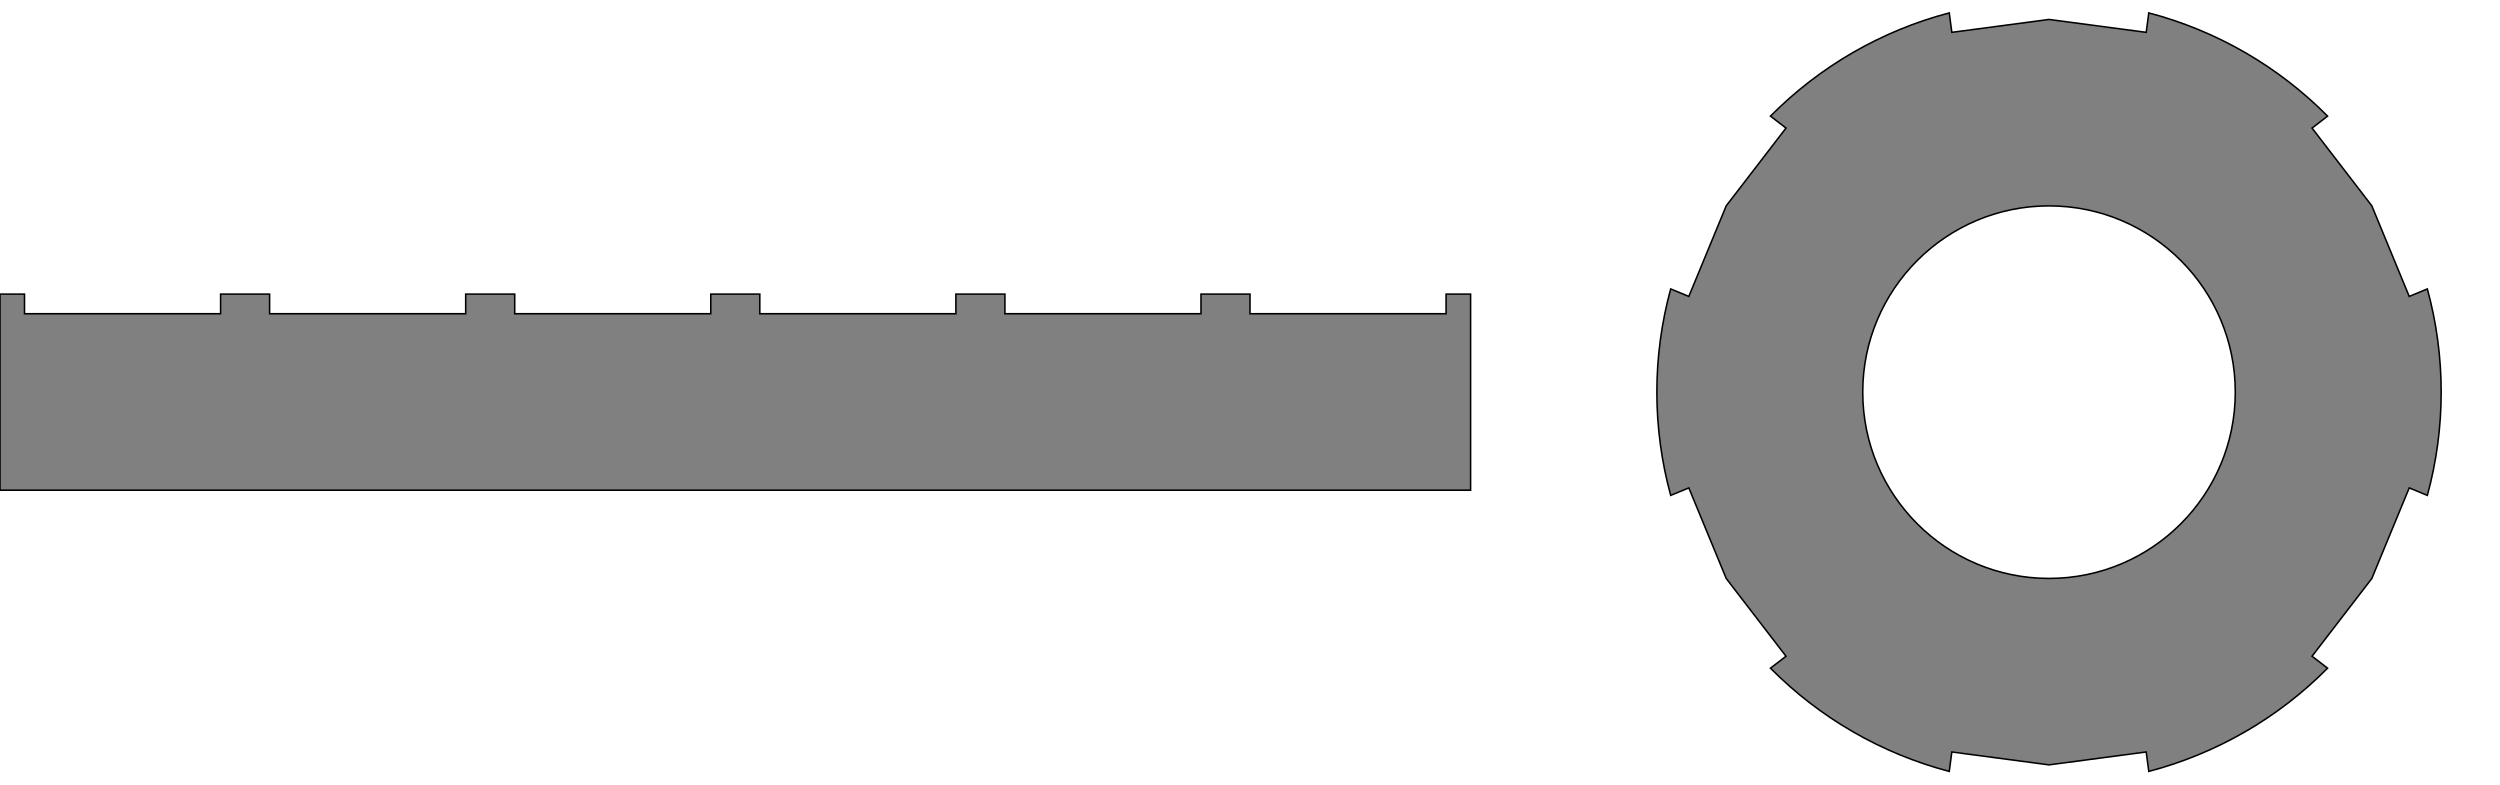
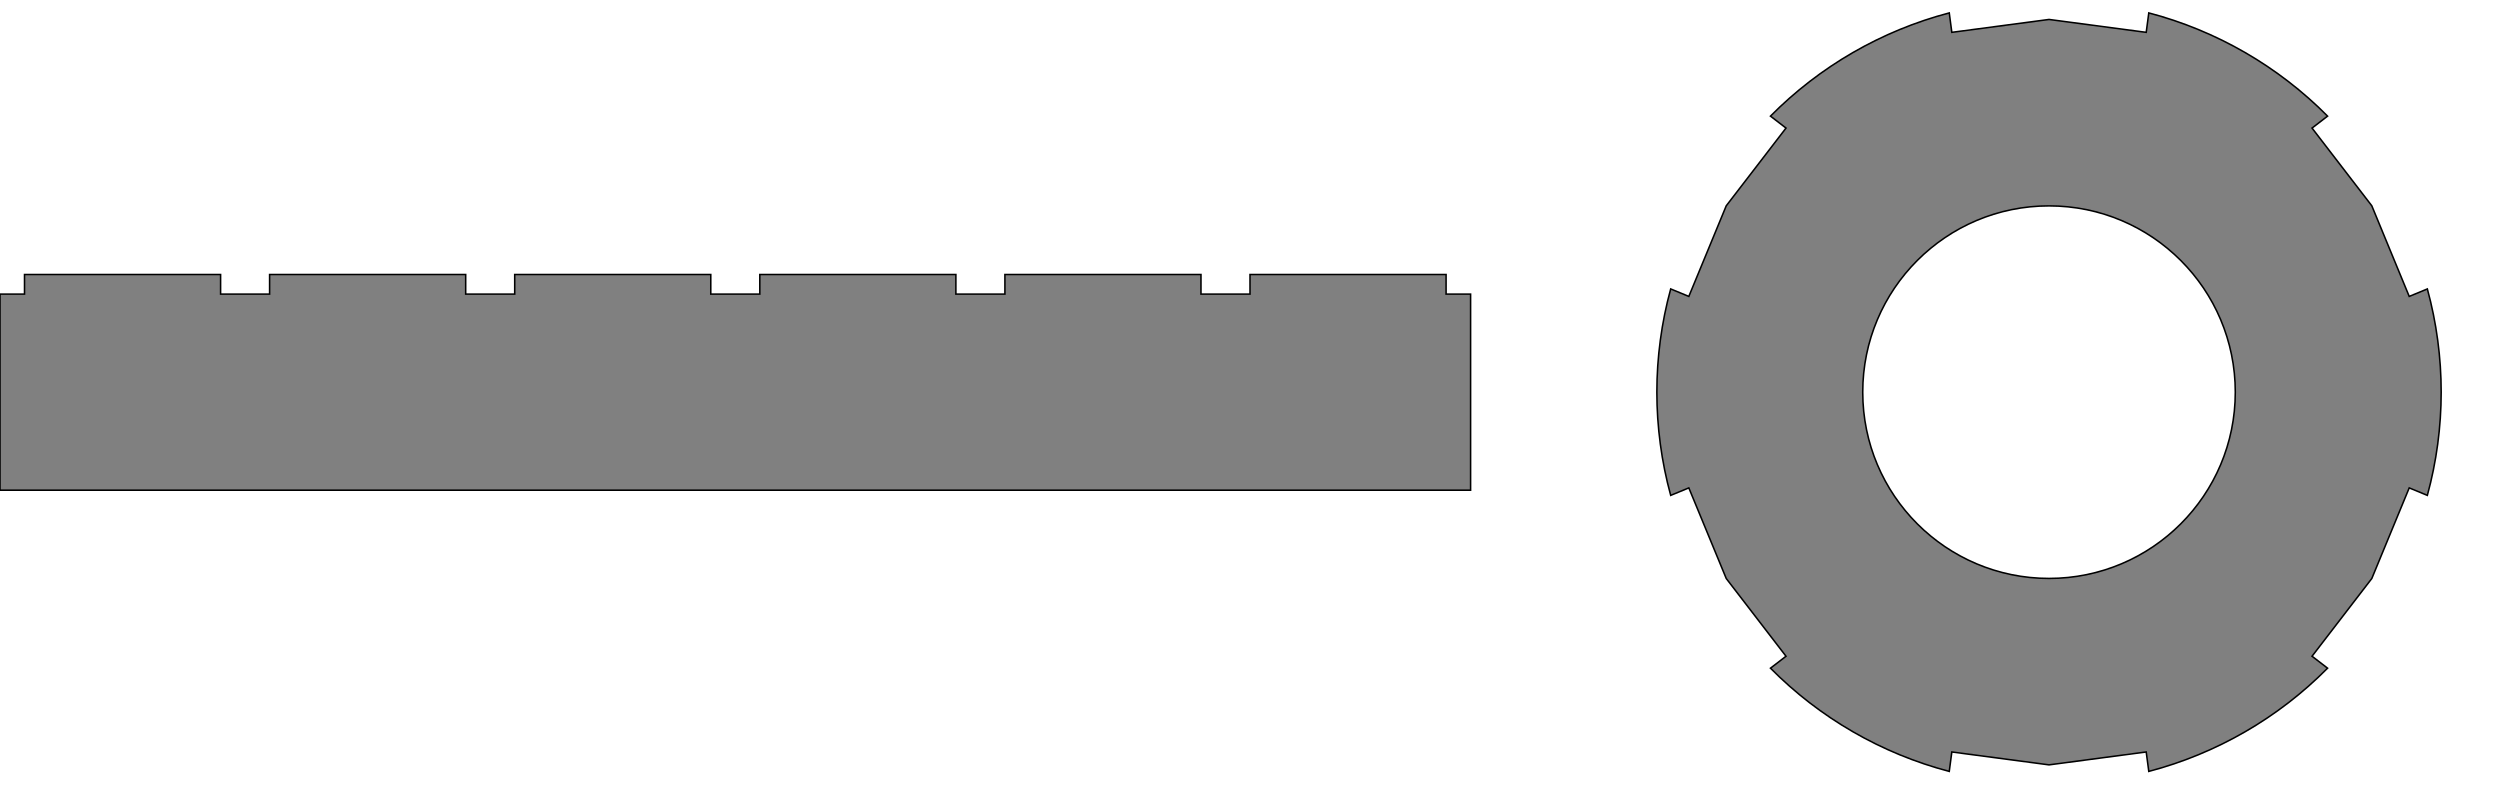
<svg xmlns="http://www.w3.org/2000/svg" width="800" height="251" viewBox="0 0 800 251">
  <rect x="-80" y="-25.1" width="960" height="301.2" fill="rgb(100%, 100%, 100%)" fill-opacity="1" />
-   <path fill-rule="evenodd" fill="rgb(50%, 50%, 50%)" fill-opacity="1" stroke-width="0.5" stroke-linecap="round" stroke-linejoin="miter" stroke="rgb(0%, 0%, 0%)" stroke-opacity="1" stroke-miterlimit="10" d="M 470.59 156.863 L 0 156.863 L 0 94.117 L 7.844 94.117 L 7.844 100.391 L 70.59 100.391 L 70.59 94.117 L 86.273 94.117 L 86.273 100.391 L 149.02 100.391 L 149.02 94.117 L 164.707 94.117 L 164.707 100.391 L 227.449 100.391 L 227.449 94.117 L 243.137 94.117 L 243.137 100.391 L 305.883 100.391 L 305.883 94.117 L 321.57 94.117 L 321.57 100.391 L 384.312 100.391 L 384.312 94.117 L 400 94.117 L 400 100.391 L 462.746 100.391 L 462.746 94.117 L 470.59 94.117 Z M 470.59 156.863 " />
+   <path fill-rule="evenodd" fill="rgb(50%, 50%, 50%)" fill-opacity="1" stroke-width="0.5" stroke-linecap="round" stroke-linejoin="miter" stroke="rgb(0%, 0%, 0%)" stroke-opacity="1" stroke-miterlimit="10" d="M 470.59 156.863 L 0 156.863 L 0 94.117 L 7.844 94.117 L 7.844 87.844 L 70.59 87.844 L 70.59 94.117 L 86.273 94.117 L 86.273 87.844 L 149.02 87.844 L 149.02 94.117 L 164.707 94.117 L 164.707 87.844 L 227.449 87.844 L 227.449 94.117 L 243.137 94.117 L 243.137 87.844 L 305.883 87.844 L 305.883 94.117 L 321.57 94.117 L 321.57 87.844 L 384.312 87.844 L 384.312 94.117 L 400 94.117 L 400 87.844 L 462.746 87.844 L 462.746 94.117 L 470.59 94.117 Z M 470.59 156.863 " />
  <path fill-rule="evenodd" fill="rgb(50%, 50%, 50%)" fill-opacity="1" stroke-width="0.5" stroke-linecap="round" stroke-linejoin="miter" stroke="rgb(0%, 0%, 0%)" stroke-opacity="1" stroke-miterlimit="10" d="M 776.75 158.523 L 770.953 156.129 L 758.977 185.125 L 739.852 209.996 L 744.824 213.82 C 729.047 229.742 709.289 241.148 687.613 246.852 L 686.785 240.633 L 655.688 244.758 L 624.586 240.633 L 623.762 246.852 C 602.082 241.148 582.324 229.742 566.547 213.82 L 571.52 209.996 L 552.398 185.125 L 540.422 156.129 L 534.621 158.523 C 528.723 136.895 528.723 114.086 534.621 92.457 L 540.422 94.852 L 552.398 65.855 L 571.52 40.984 L 566.547 37.16 C 582.324 21.238 602.082 9.832 623.762 4.129 L 624.586 10.348 L 655.688 6.223 L 686.785 10.348 L 687.613 4.129 C 709.289 9.832 729.047 21.238 744.824 37.16 L 739.852 40.984 L 758.977 65.855 L 770.953 94.852 L 776.75 92.457 C 782.652 114.086 782.652 136.895 776.75 158.523 Z M 715.293 125.488 C 715.293 158.41 688.605 185.098 655.688 185.098 C 622.766 185.098 596.078 158.41 596.078 125.488 C 596.078 92.57 622.766 65.883 655.688 65.883 C 688.605 65.883 715.293 92.57 715.293 125.488 Z M 715.293 125.488 " />
</svg>
